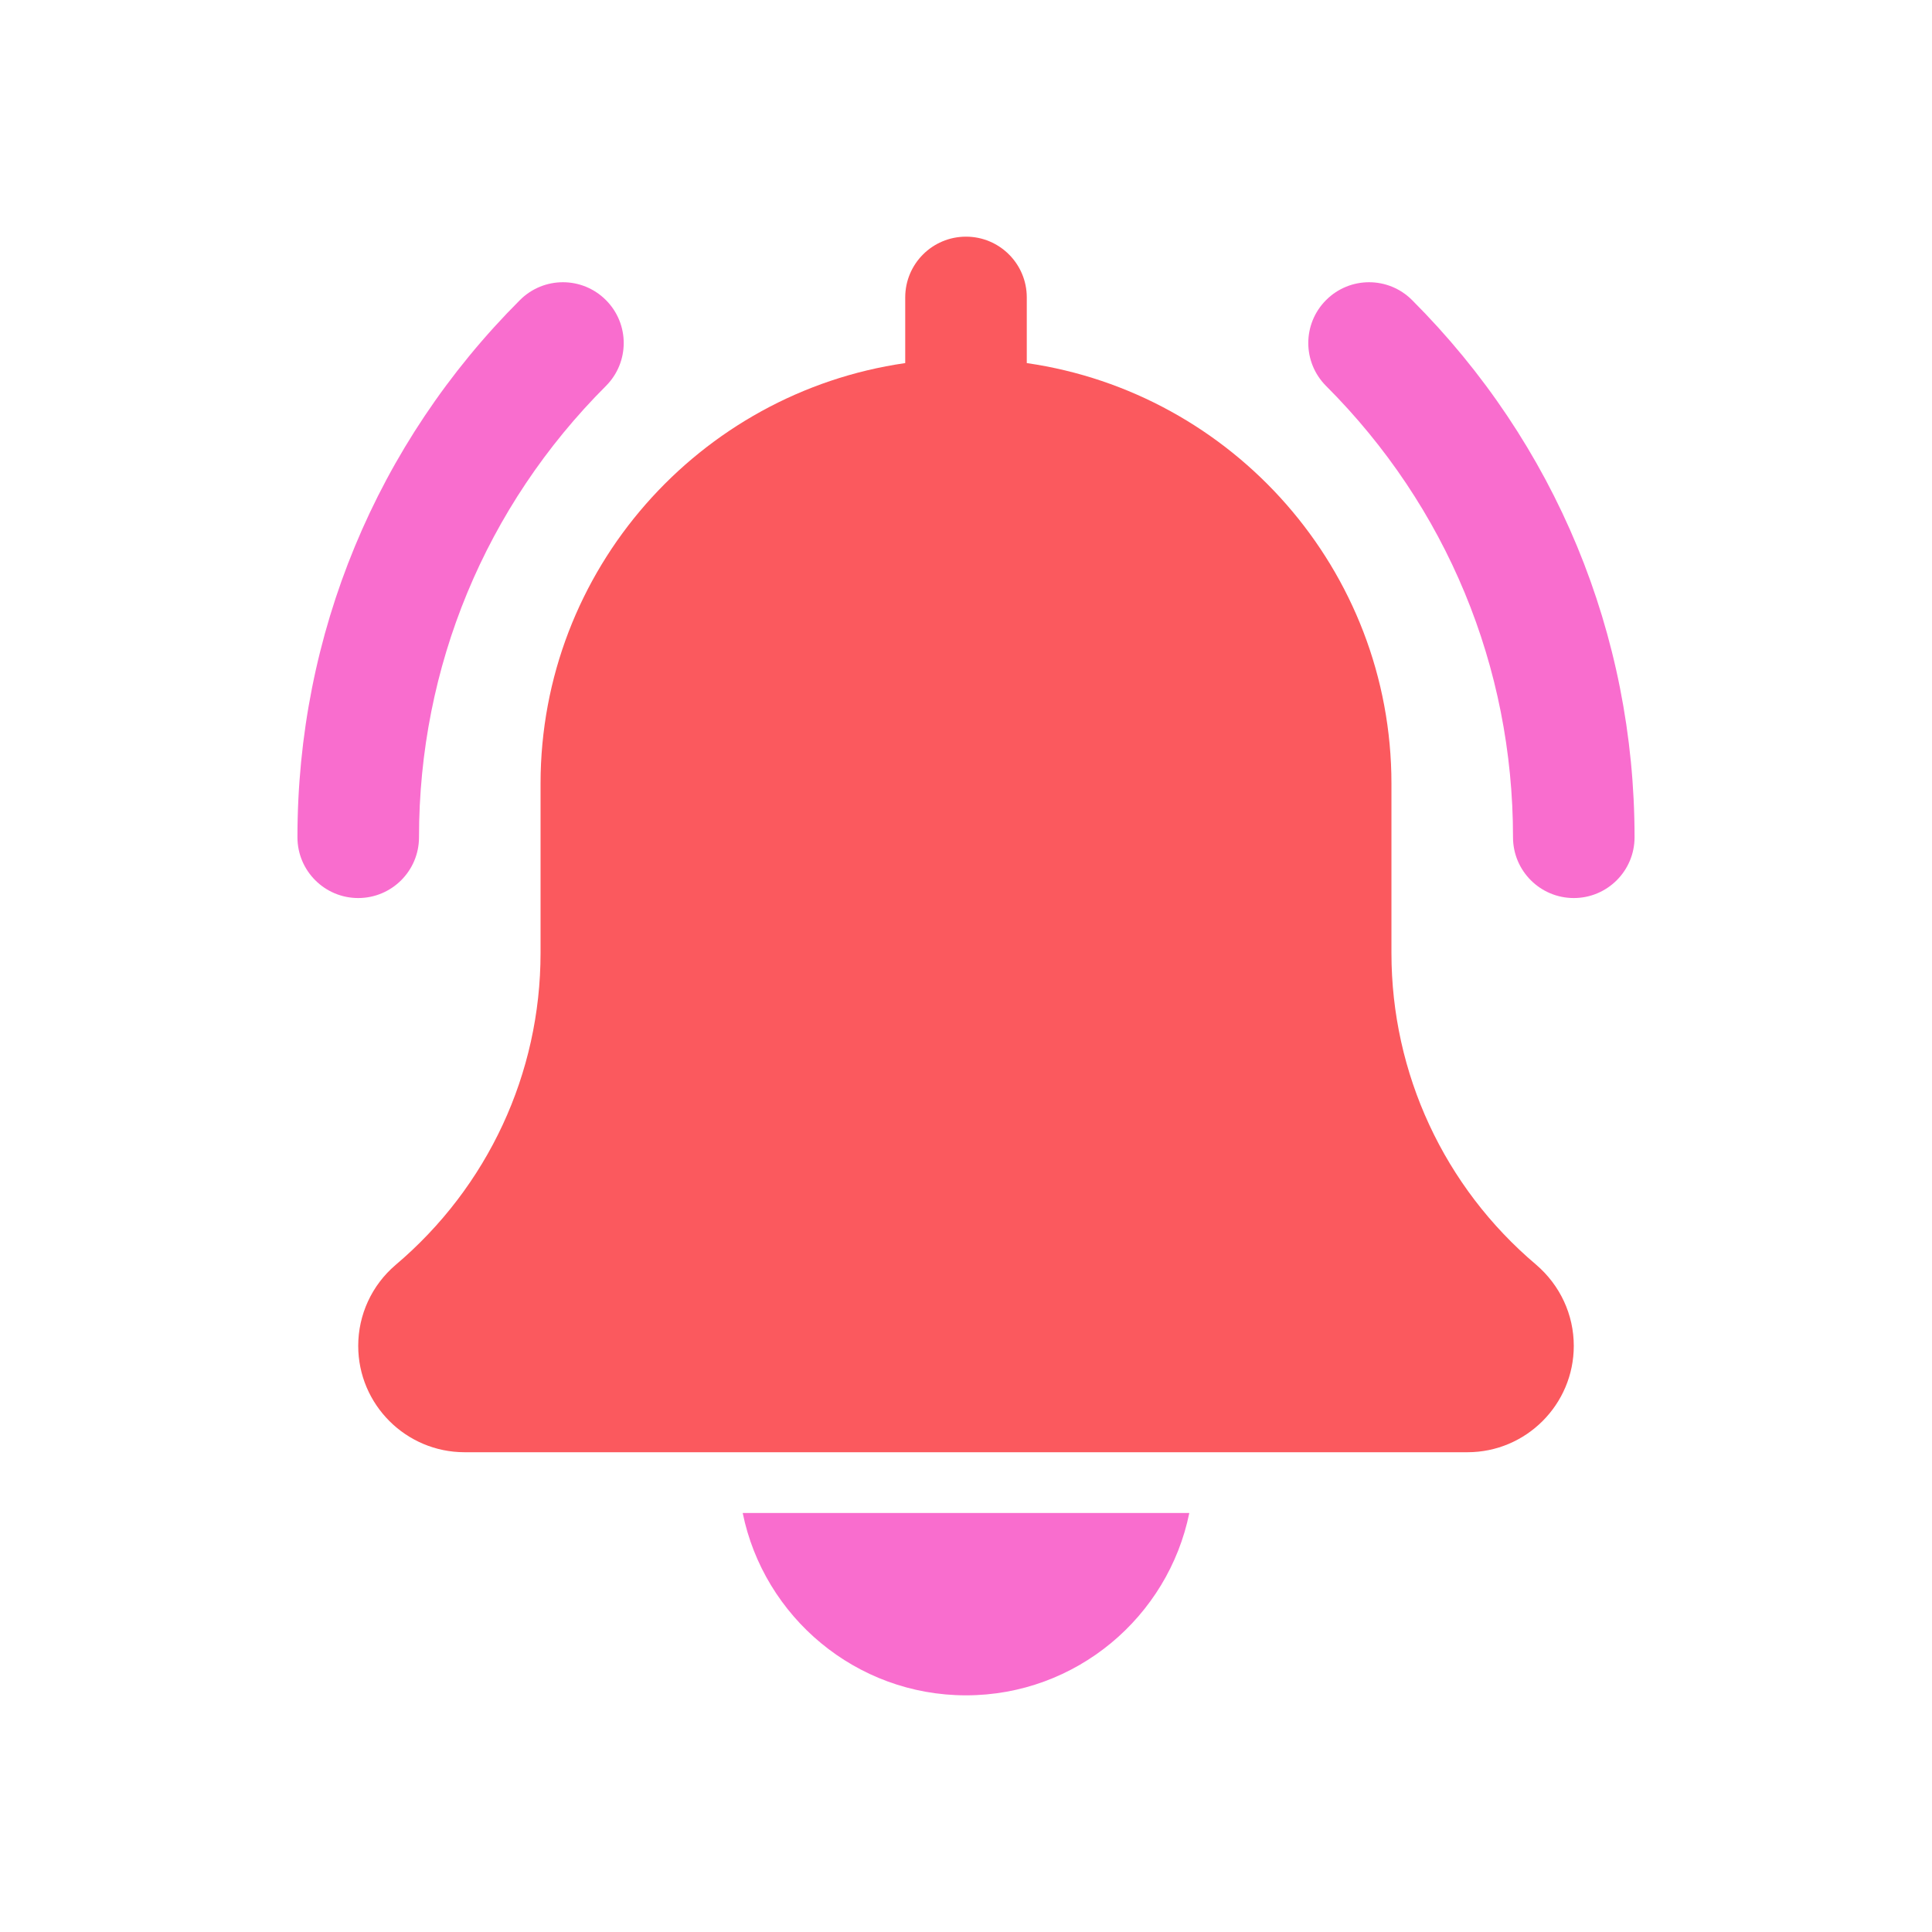
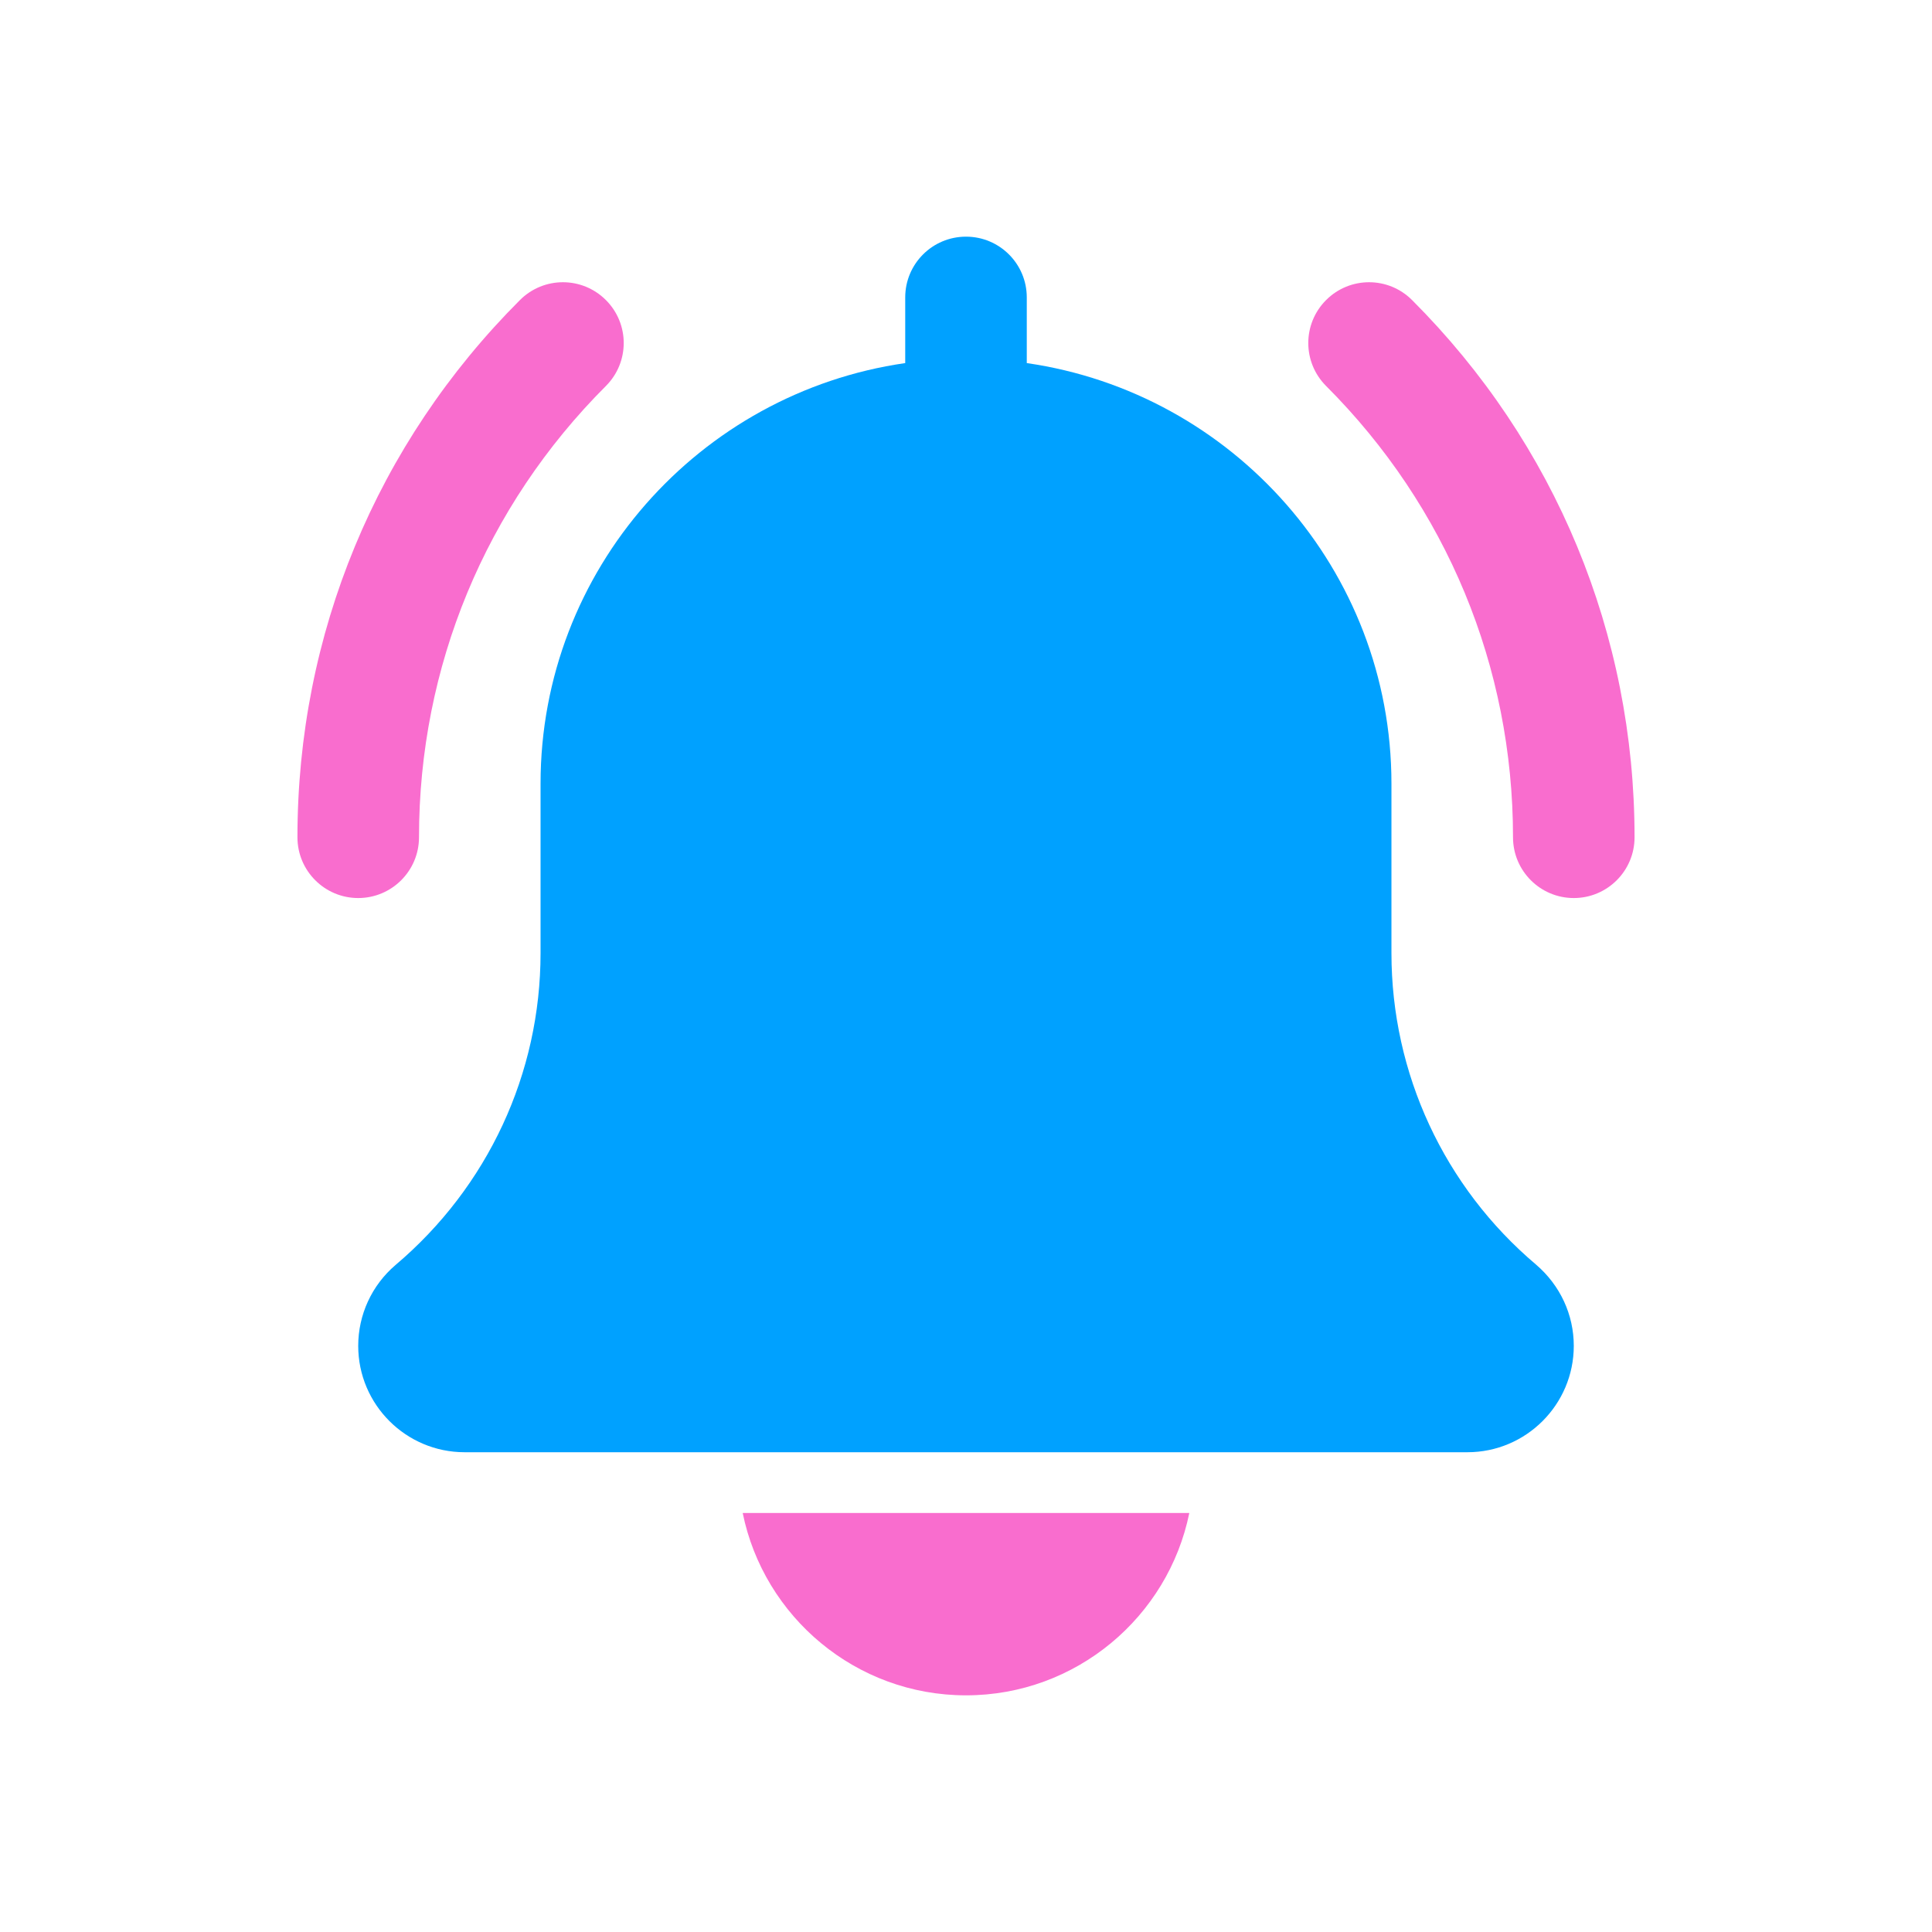
<svg xmlns="http://www.w3.org/2000/svg" height="512px" viewBox="-21 0 512 512" width="512px" version="1.1" id="svg12">
  <defs id="defs16" />
  <g id="g10" transform="matrix(0.755007,0,0,0.755007,57.82551,62.7182)">
    <path d="m 448,232.148 c -11.777,0 -21.332,-9.555 -21.332,-21.332 0,-59.84 -23.297,-116.074 -65.602,-158.402 -8.34,-8.34 -8.34,-21.82 0,-30.164 8.34,-8.34 21.824,-8.34 30.164,0 50.371,50.367 78.102,117.336 78.102,188.566 0,11.777 -9.555,21.332 -21.332,21.332 z m 0,0" data-original="#000000" class="active-path" style="fill:#f96dce;fill-opacity:1" data-darkreader-inline-fill="" data-old_color="#000000" id="path2" />
    <path d="M 21.332,232.148 C 9.559,232.148 0,222.594 0,210.816 0,139.586 27.734,72.617 78.102,22.25 c 8.34,-8.34 21.824,-8.34 30.164,0 8.344,8.344 8.344,21.824 0,30.164 C 65.961,94.719 42.668,150.977 42.668,210.816 c 0,11.777 -9.559,21.332 -21.336,21.332 z m 0,0" data-original="#000000" class="active-path" style="fill:#f96dce;fill-opacity:1" data-darkreader-inline-fill="" data-old_color="#000000" id="path4" />
-     <path d="M 434.754,360.812 C 402.496,333.547 384,293.695 384,251.477 V 192 C 384,116.93 328.234,54.785 256,44.375 V 21.332 C 256,9.535 246.441,0 234.668,0 222.891,0 213.332,9.535 213.332,21.332 V 44.375 C 141.078,54.785 85.332,116.93 85.332,192 v 59.477 c 0,42.219 -18.496,82.07 -50.941,109.504 -8.301,7.105 -13.059,17.43 -13.059,28.352 0,20.59 16.746,37.336 37.336,37.336 H 410.668 c 20.586,0 37.332,-16.746 37.332,-37.336 0,-10.922 -4.758,-21.246 -13.246,-28.52 z m 0,0" data-original="#000000" class="active-path" style="fill:#fb595e;fill-opacity:1" data-darkreader-inline-fill="" data-old_color="#000000" id="path6" />
+     <path d="M 434.754,360.812 C 402.496,333.547 384,293.695 384,251.477 V 192 C 384,116.93 328.234,54.785 256,44.375 V 21.332 C 256,9.535 246.441,0 234.668,0 222.891,0 213.332,9.535 213.332,21.332 V 44.375 C 141.078,54.785 85.332,116.93 85.332,192 v 59.477 c 0,42.219 -18.496,82.07 -50.941,109.504 -8.301,7.105 -13.059,17.43 -13.059,28.352 0,20.59 16.746,37.336 37.336,37.336 H 410.668 c 20.586,0 37.332,-16.746 37.332,-37.336 0,-10.922 -4.758,-21.246 -13.246,-28.52 z m 0,0" data-original="#000000" class="active-path" style="fill:#00a1ff;fill-opacity:1" data-darkreader-inline-fill="" data-old_color="#000000" id="path6" />
    <path d="m 234.668,512 c 38.633,0 70.953,-27.543 78.379,-64 H 156.289 c 7.422,36.457 39.742,64 78.379,64 z m 0,0" data-original="#000000" class="active-path" style="fill:#f96dce;fill-opacity:1" data-darkreader-inline-fill="" data-old_color="#000000" id="path8" />
  </g>
</svg>
